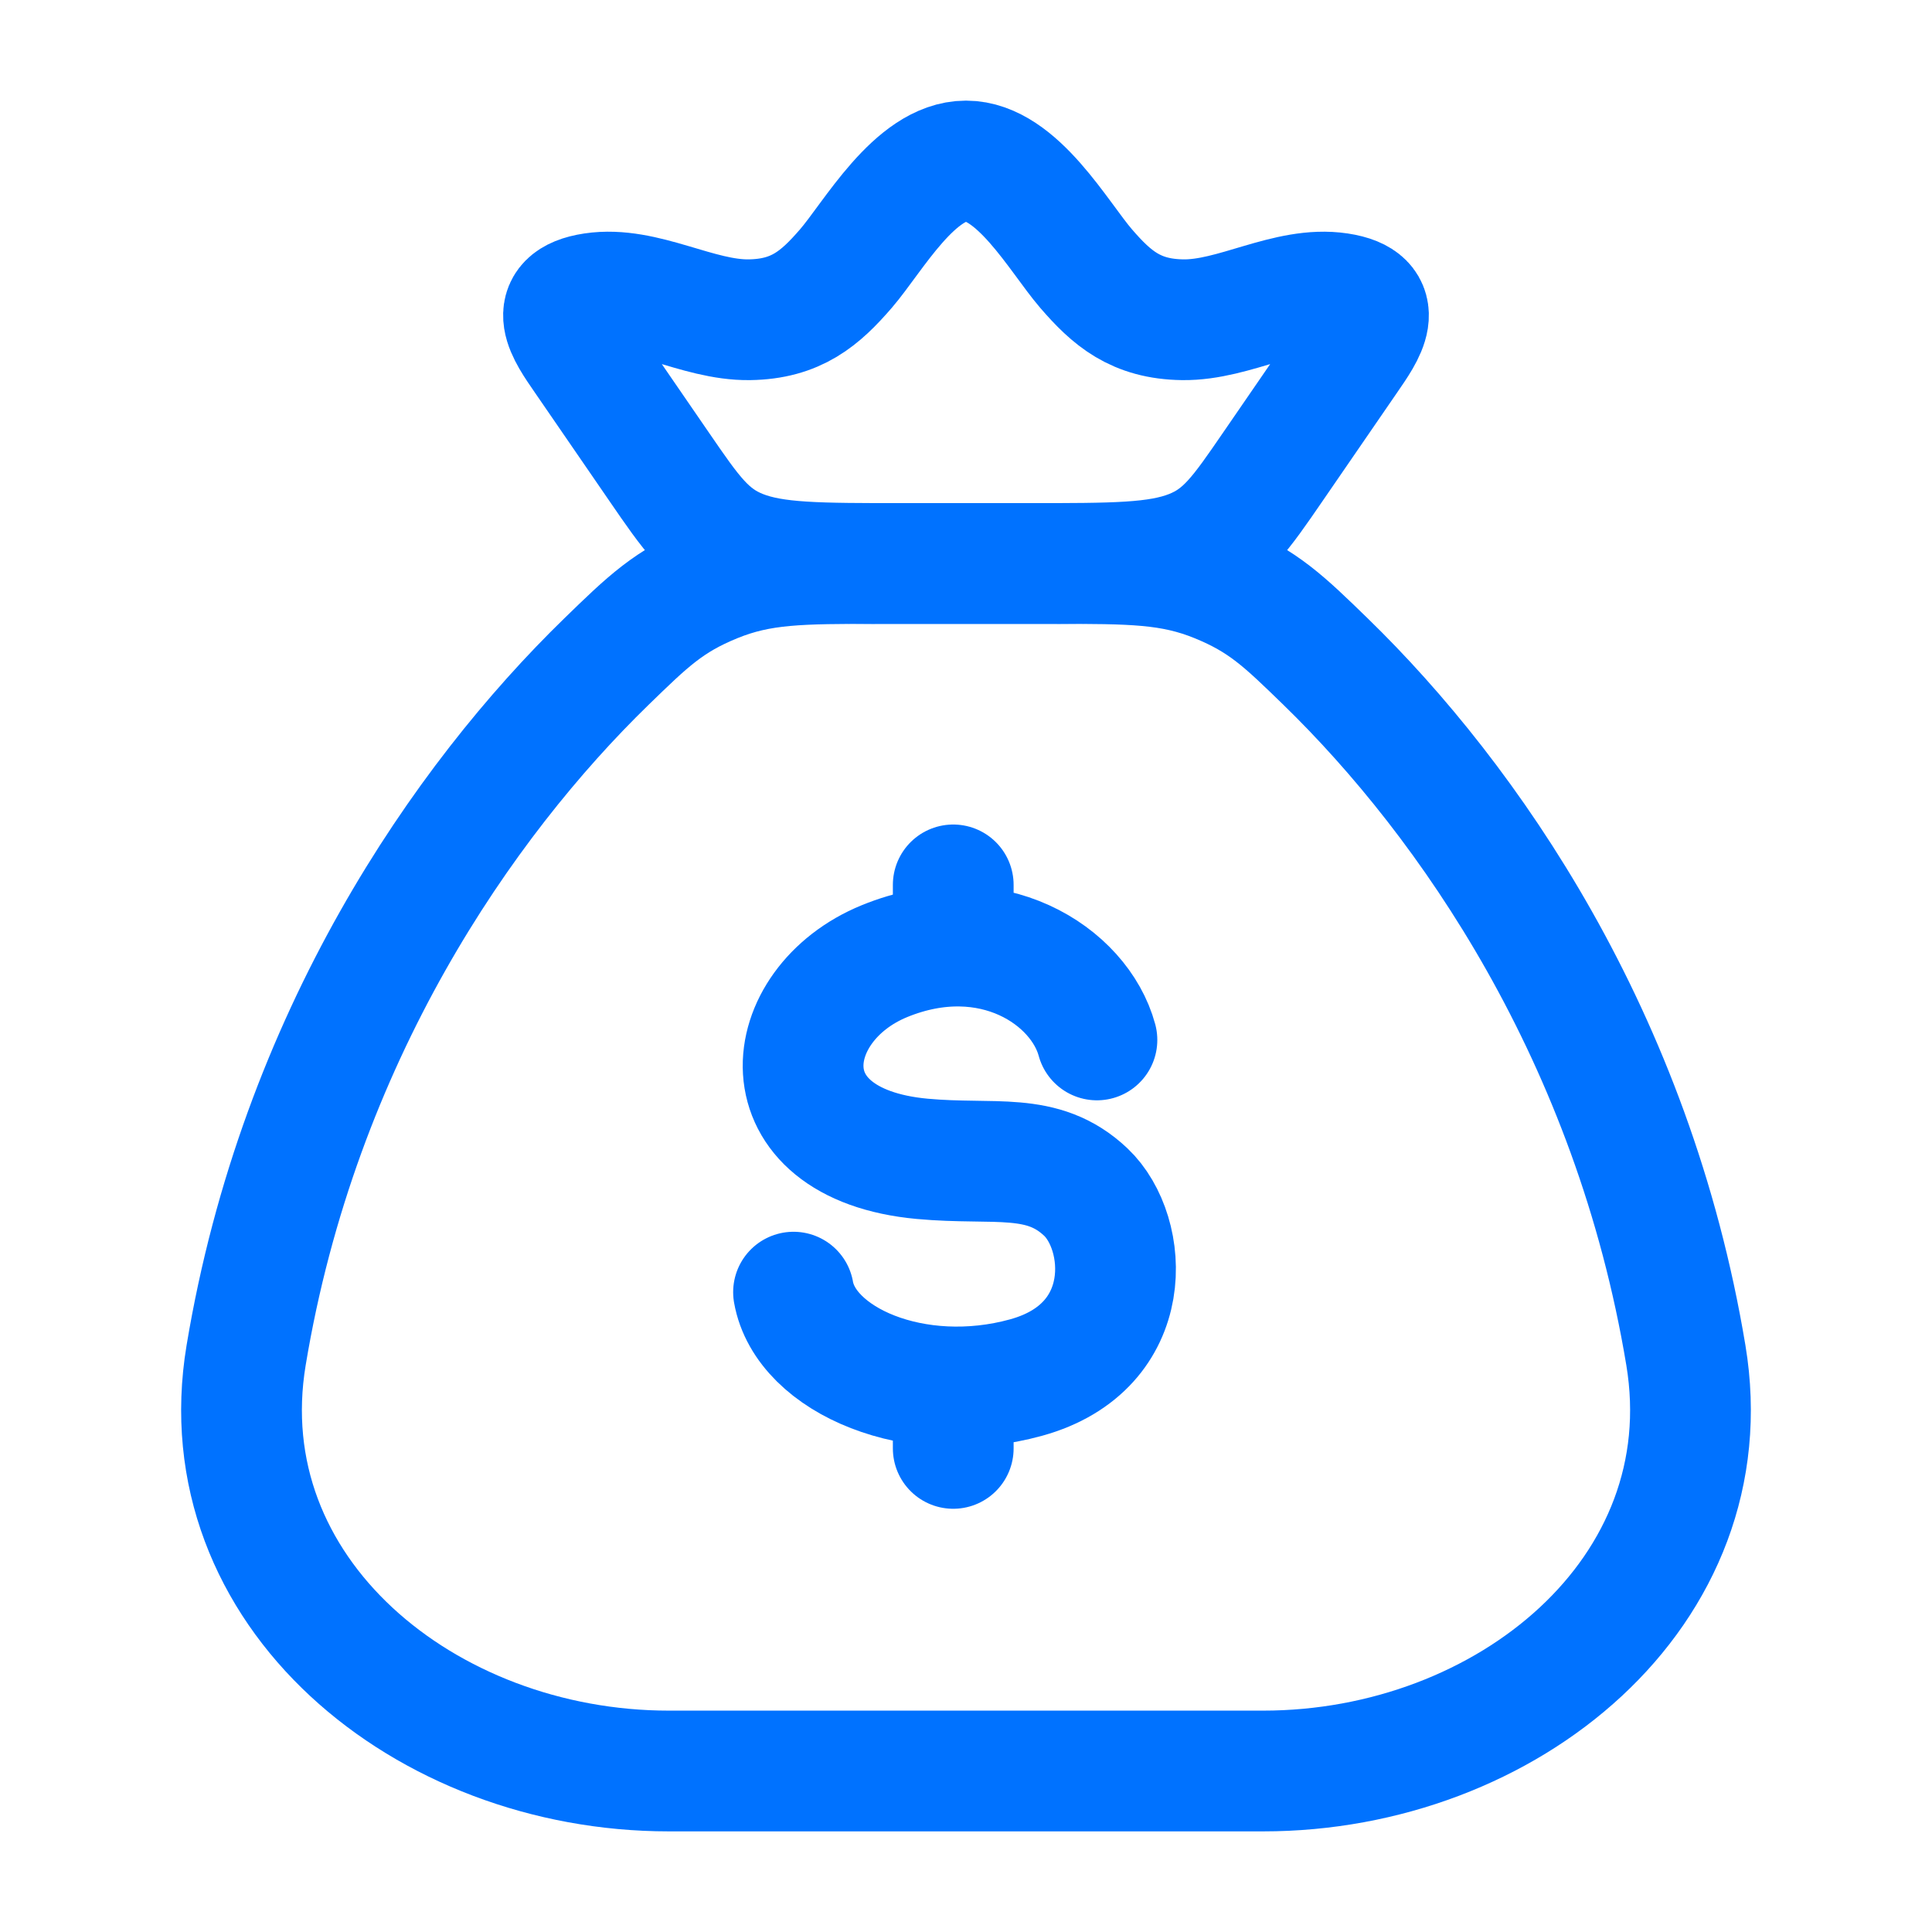
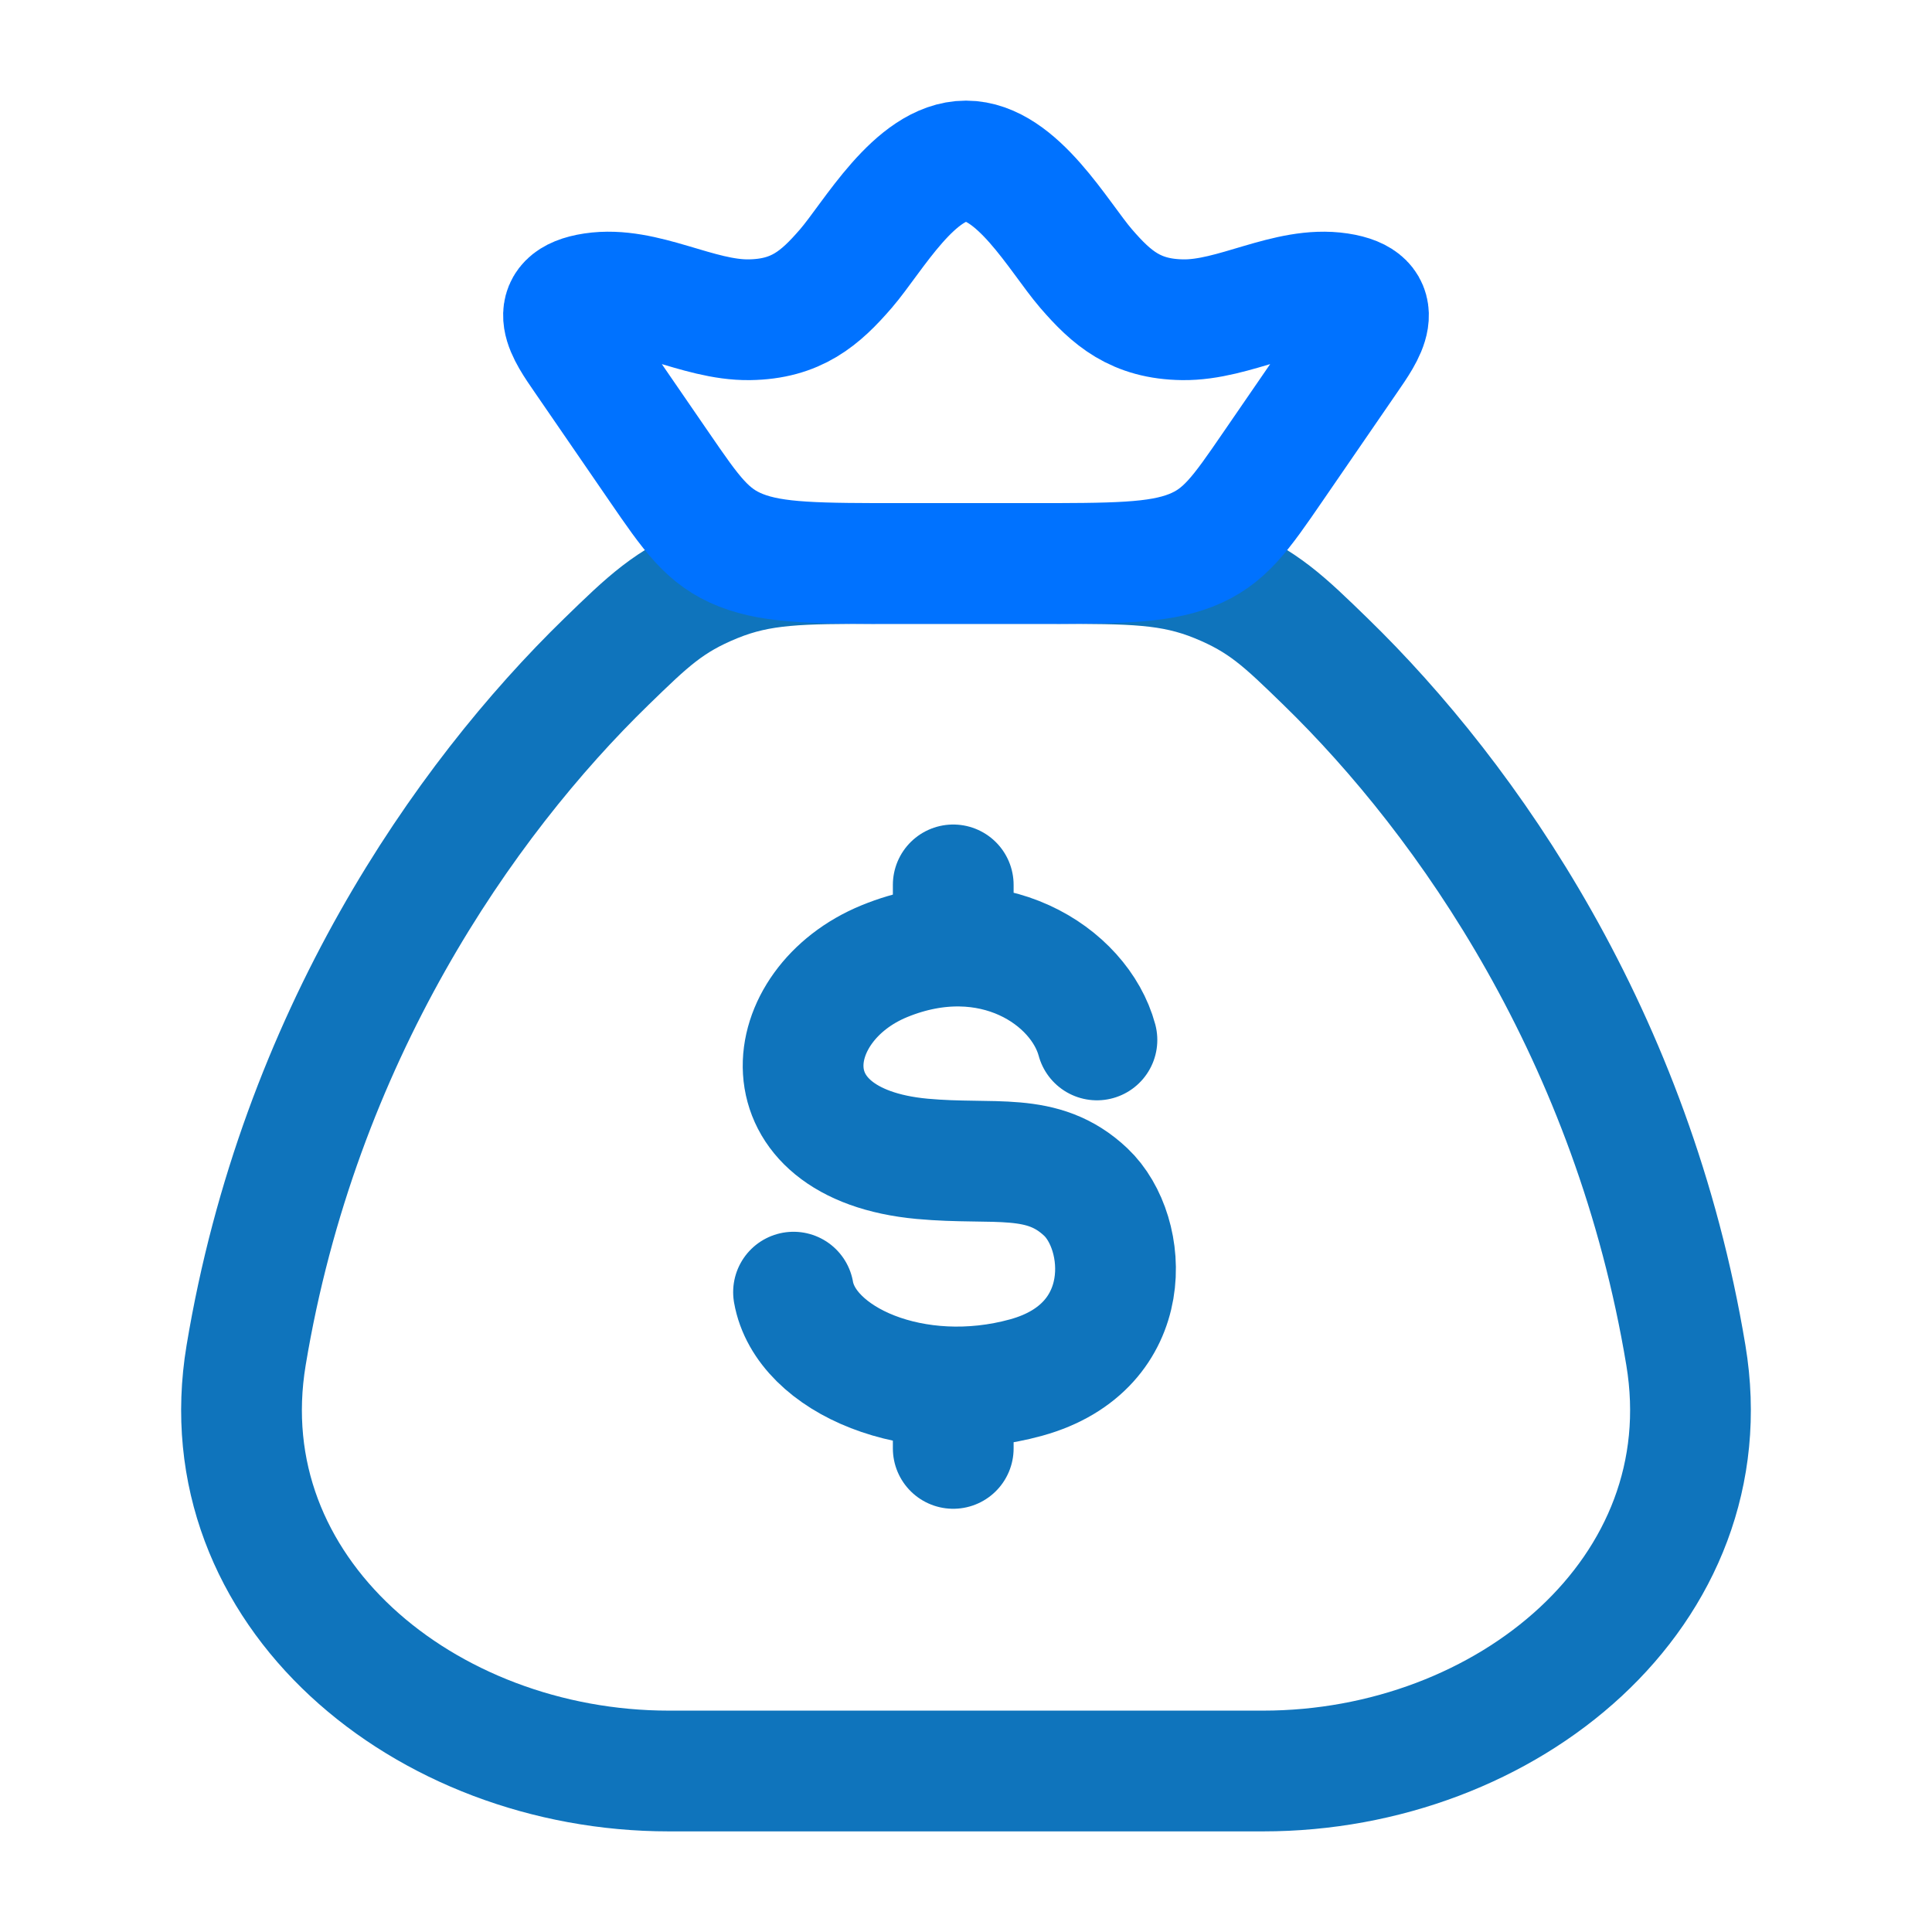
<svg xmlns="http://www.w3.org/2000/svg" width="100%" height="100%" viewBox="0 0 48 48" fill="none">
-   <path d="M41.885 33.671C40.573 25.773 36.486 19.892 32.934 16.438C31.9 15.433 31.383 14.93 30.242 14.465C29.1 14 28.118 14 26.156 14H21.844C19.882 14 18.9 14 17.758 14.465C16.617 14.93 16.1 15.433 15.066 16.438C11.514 19.892 7.427 25.773 6.115 33.671C5.138 39.547 10.559 44 16.617 44H31.383C37.441 44 42.862 39.547 41.885 33.671Z" stroke="#0072FF" stroke-width="3" stroke-linecap="round" stroke-linejoin="round" />
+   <path d="M41.885 33.671C40.573 25.773 36.486 19.892 32.934 16.438C31.9 15.433 31.383 14.93 30.242 14.465C29.1 14 28.118 14 26.156 14H21.844C19.882 14 18.9 14 17.758 14.465C16.617 14.93 16.1 15.433 15.066 16.438C11.514 19.892 7.427 25.773 6.115 33.671C5.138 39.547 10.559 44 16.617 44H31.383C37.441 44 42.862 39.547 41.885 33.671Z" stroke="#0F74BC" stroke-width="3" stroke-linecap="round" stroke-linejoin="round" />
  <path d="M14.513 8.886C14.101 8.285 13.503 7.47 14.738 7.284C16.008 7.093 17.326 7.962 18.617 7.944C19.785 7.928 20.38 7.41 21.018 6.671C21.69 5.892 22.73 4 24 4C25.27 4 26.31 5.892 26.982 6.671C27.62 7.41 28.215 7.928 29.383 7.944C30.674 7.962 31.992 7.093 33.262 7.284C34.497 7.47 33.899 8.285 33.487 8.886L31.621 11.601C30.823 12.763 30.424 13.344 29.589 13.672C28.754 14 27.675 14 25.516 14H22.484C20.325 14 19.246 14 18.411 13.672C17.576 13.344 17.177 12.763 16.379 11.601L14.513 8.886Z" stroke="#0072FF" stroke-width="3" stroke-linejoin="round" />
-   <path d="M27.253 25.837C26.821 24.241 24.62 22.801 21.978 23.878C19.337 24.956 18.917 28.423 22.913 28.791C24.719 28.957 25.897 28.598 26.975 29.615C28.053 30.632 28.253 33.462 25.497 34.224C22.741 34.986 20.012 33.795 19.715 32.103M23.683 21.985V23.506M23.683 34.459V35.985" stroke="#0072FF" stroke-width="3" stroke-linecap="round" stroke-linejoin="round" />
+   <path d="M27.253 25.837C26.821 24.241 24.62 22.801 21.978 23.878C19.337 24.956 18.917 28.423 22.913 28.791C24.719 28.957 25.897 28.598 26.975 29.615C28.053 30.632 28.253 33.462 25.497 34.224C22.741 34.986 20.012 33.795 19.715 32.103M23.683 21.985V23.506M23.683 34.459V35.985" stroke="#0F74BC" stroke-width="3" stroke-linecap="round" stroke-linejoin="round" />
</svg>
